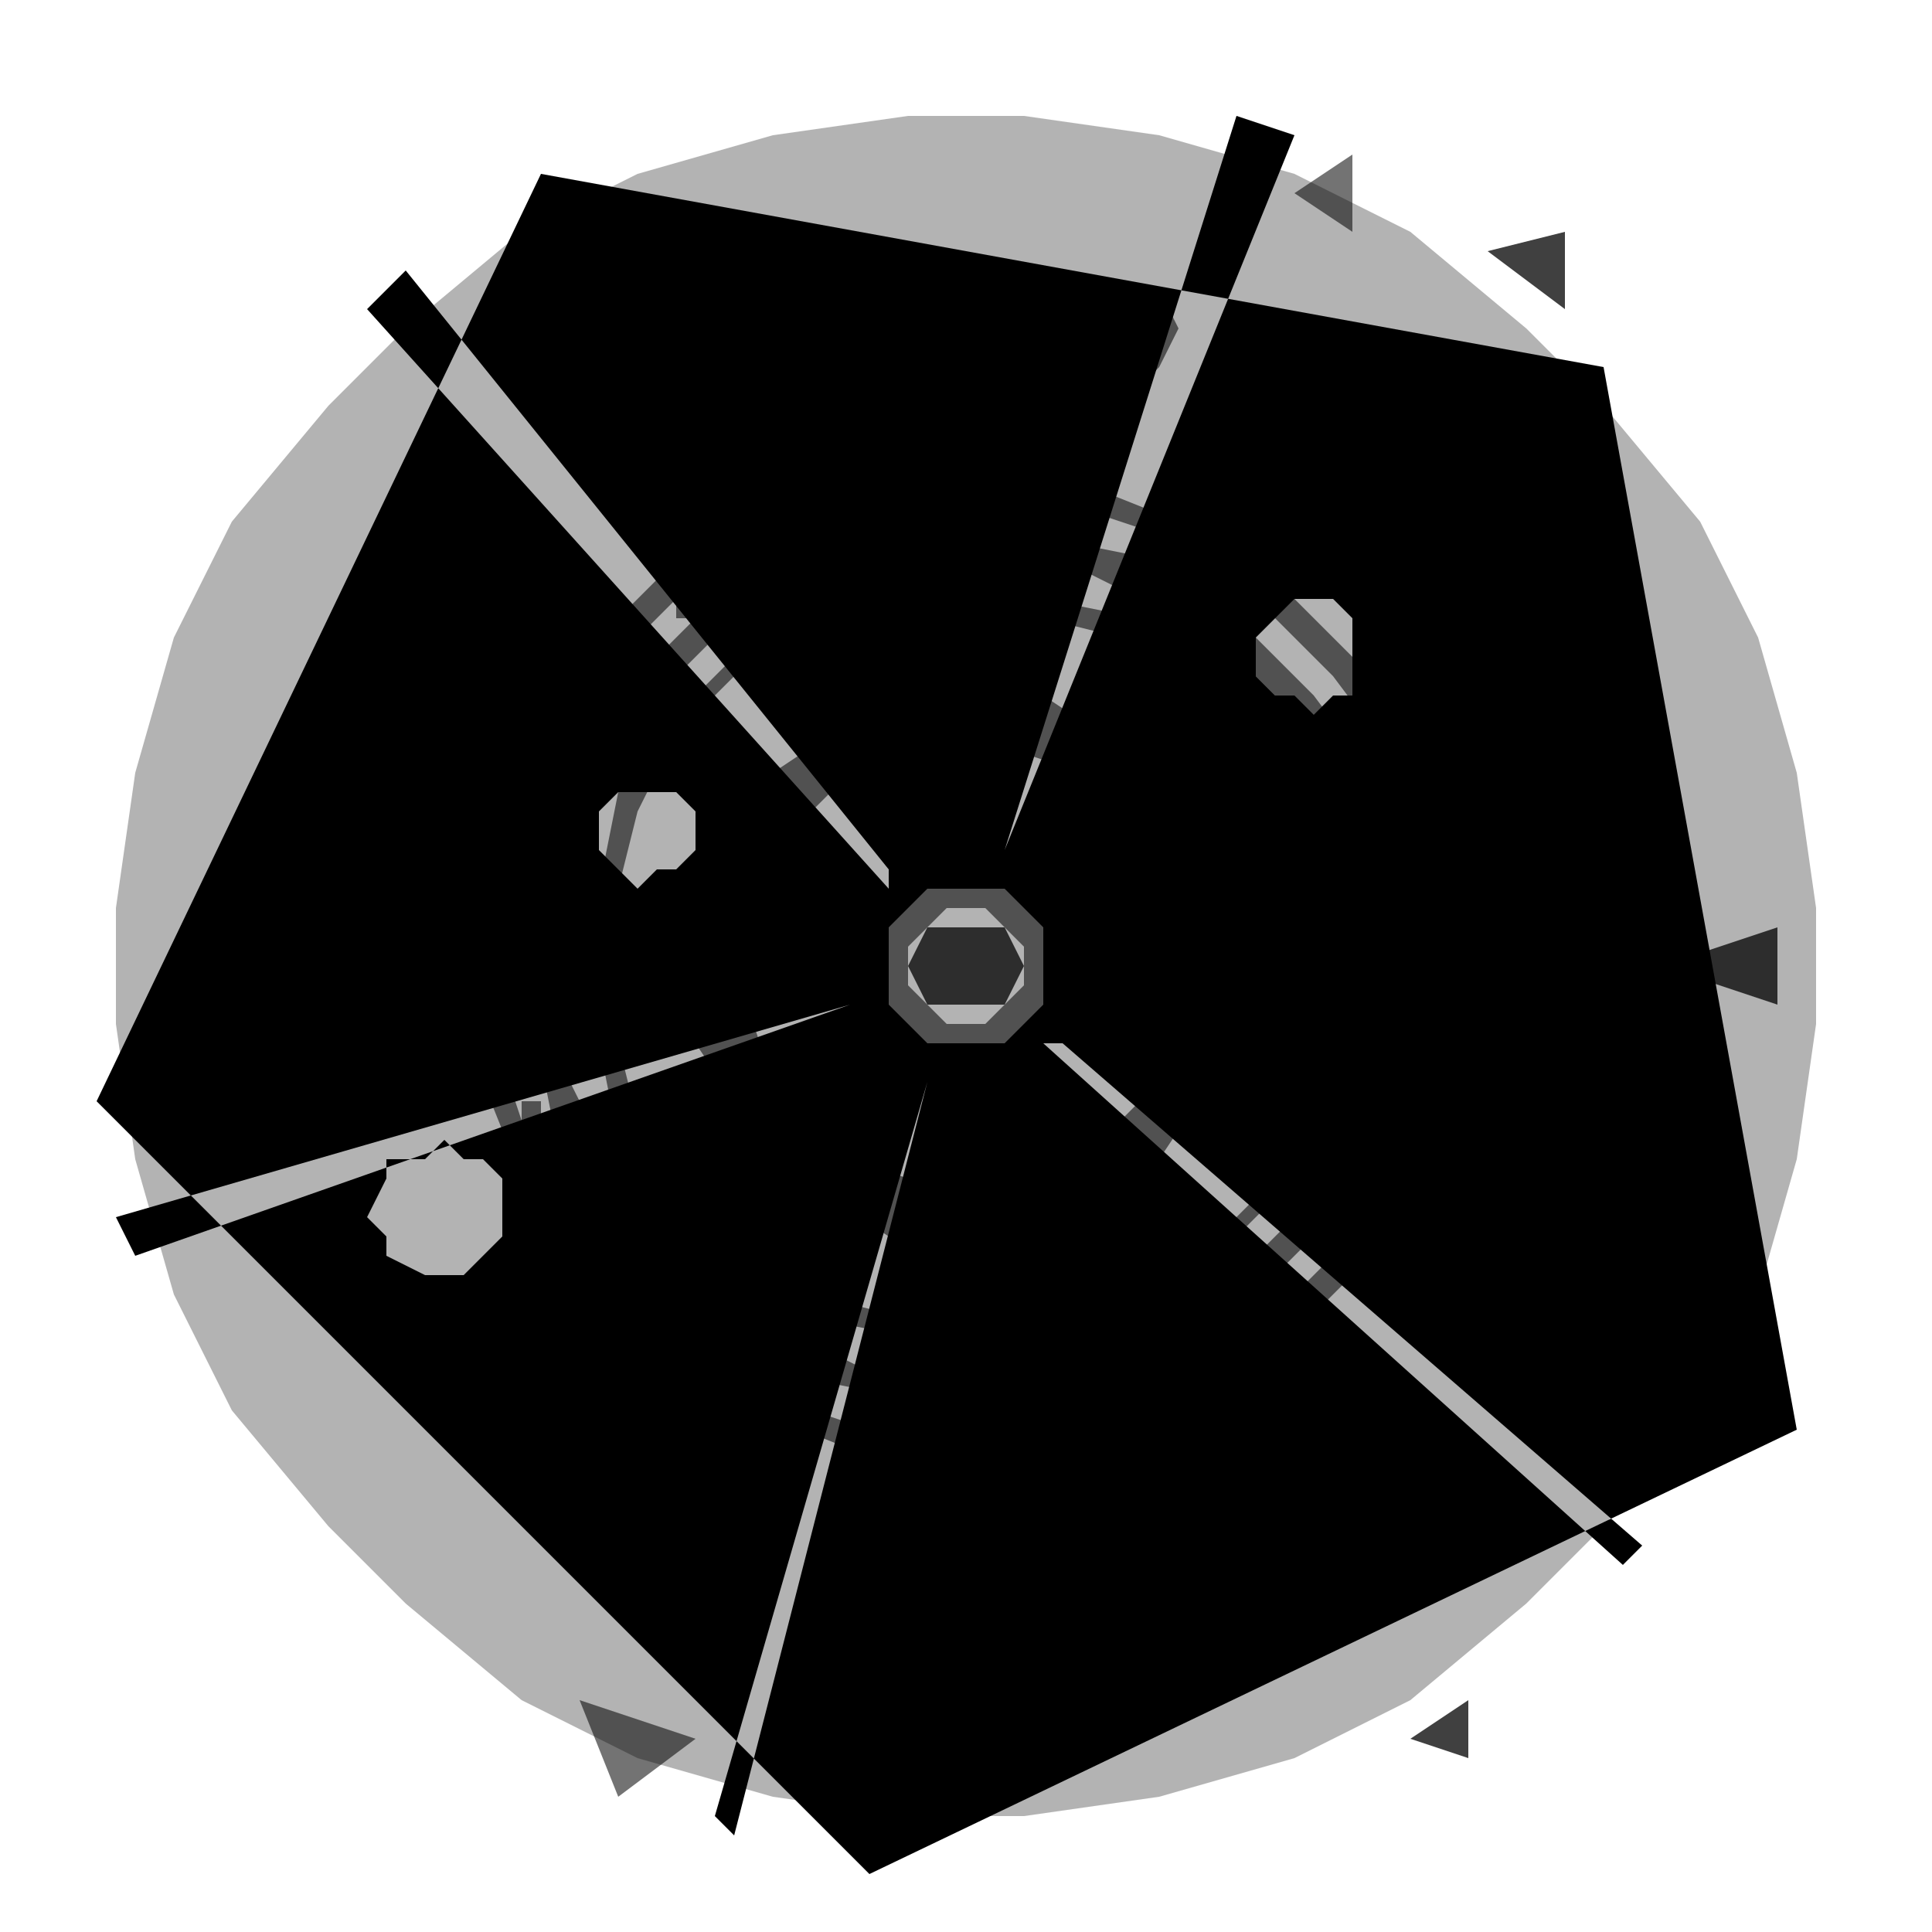
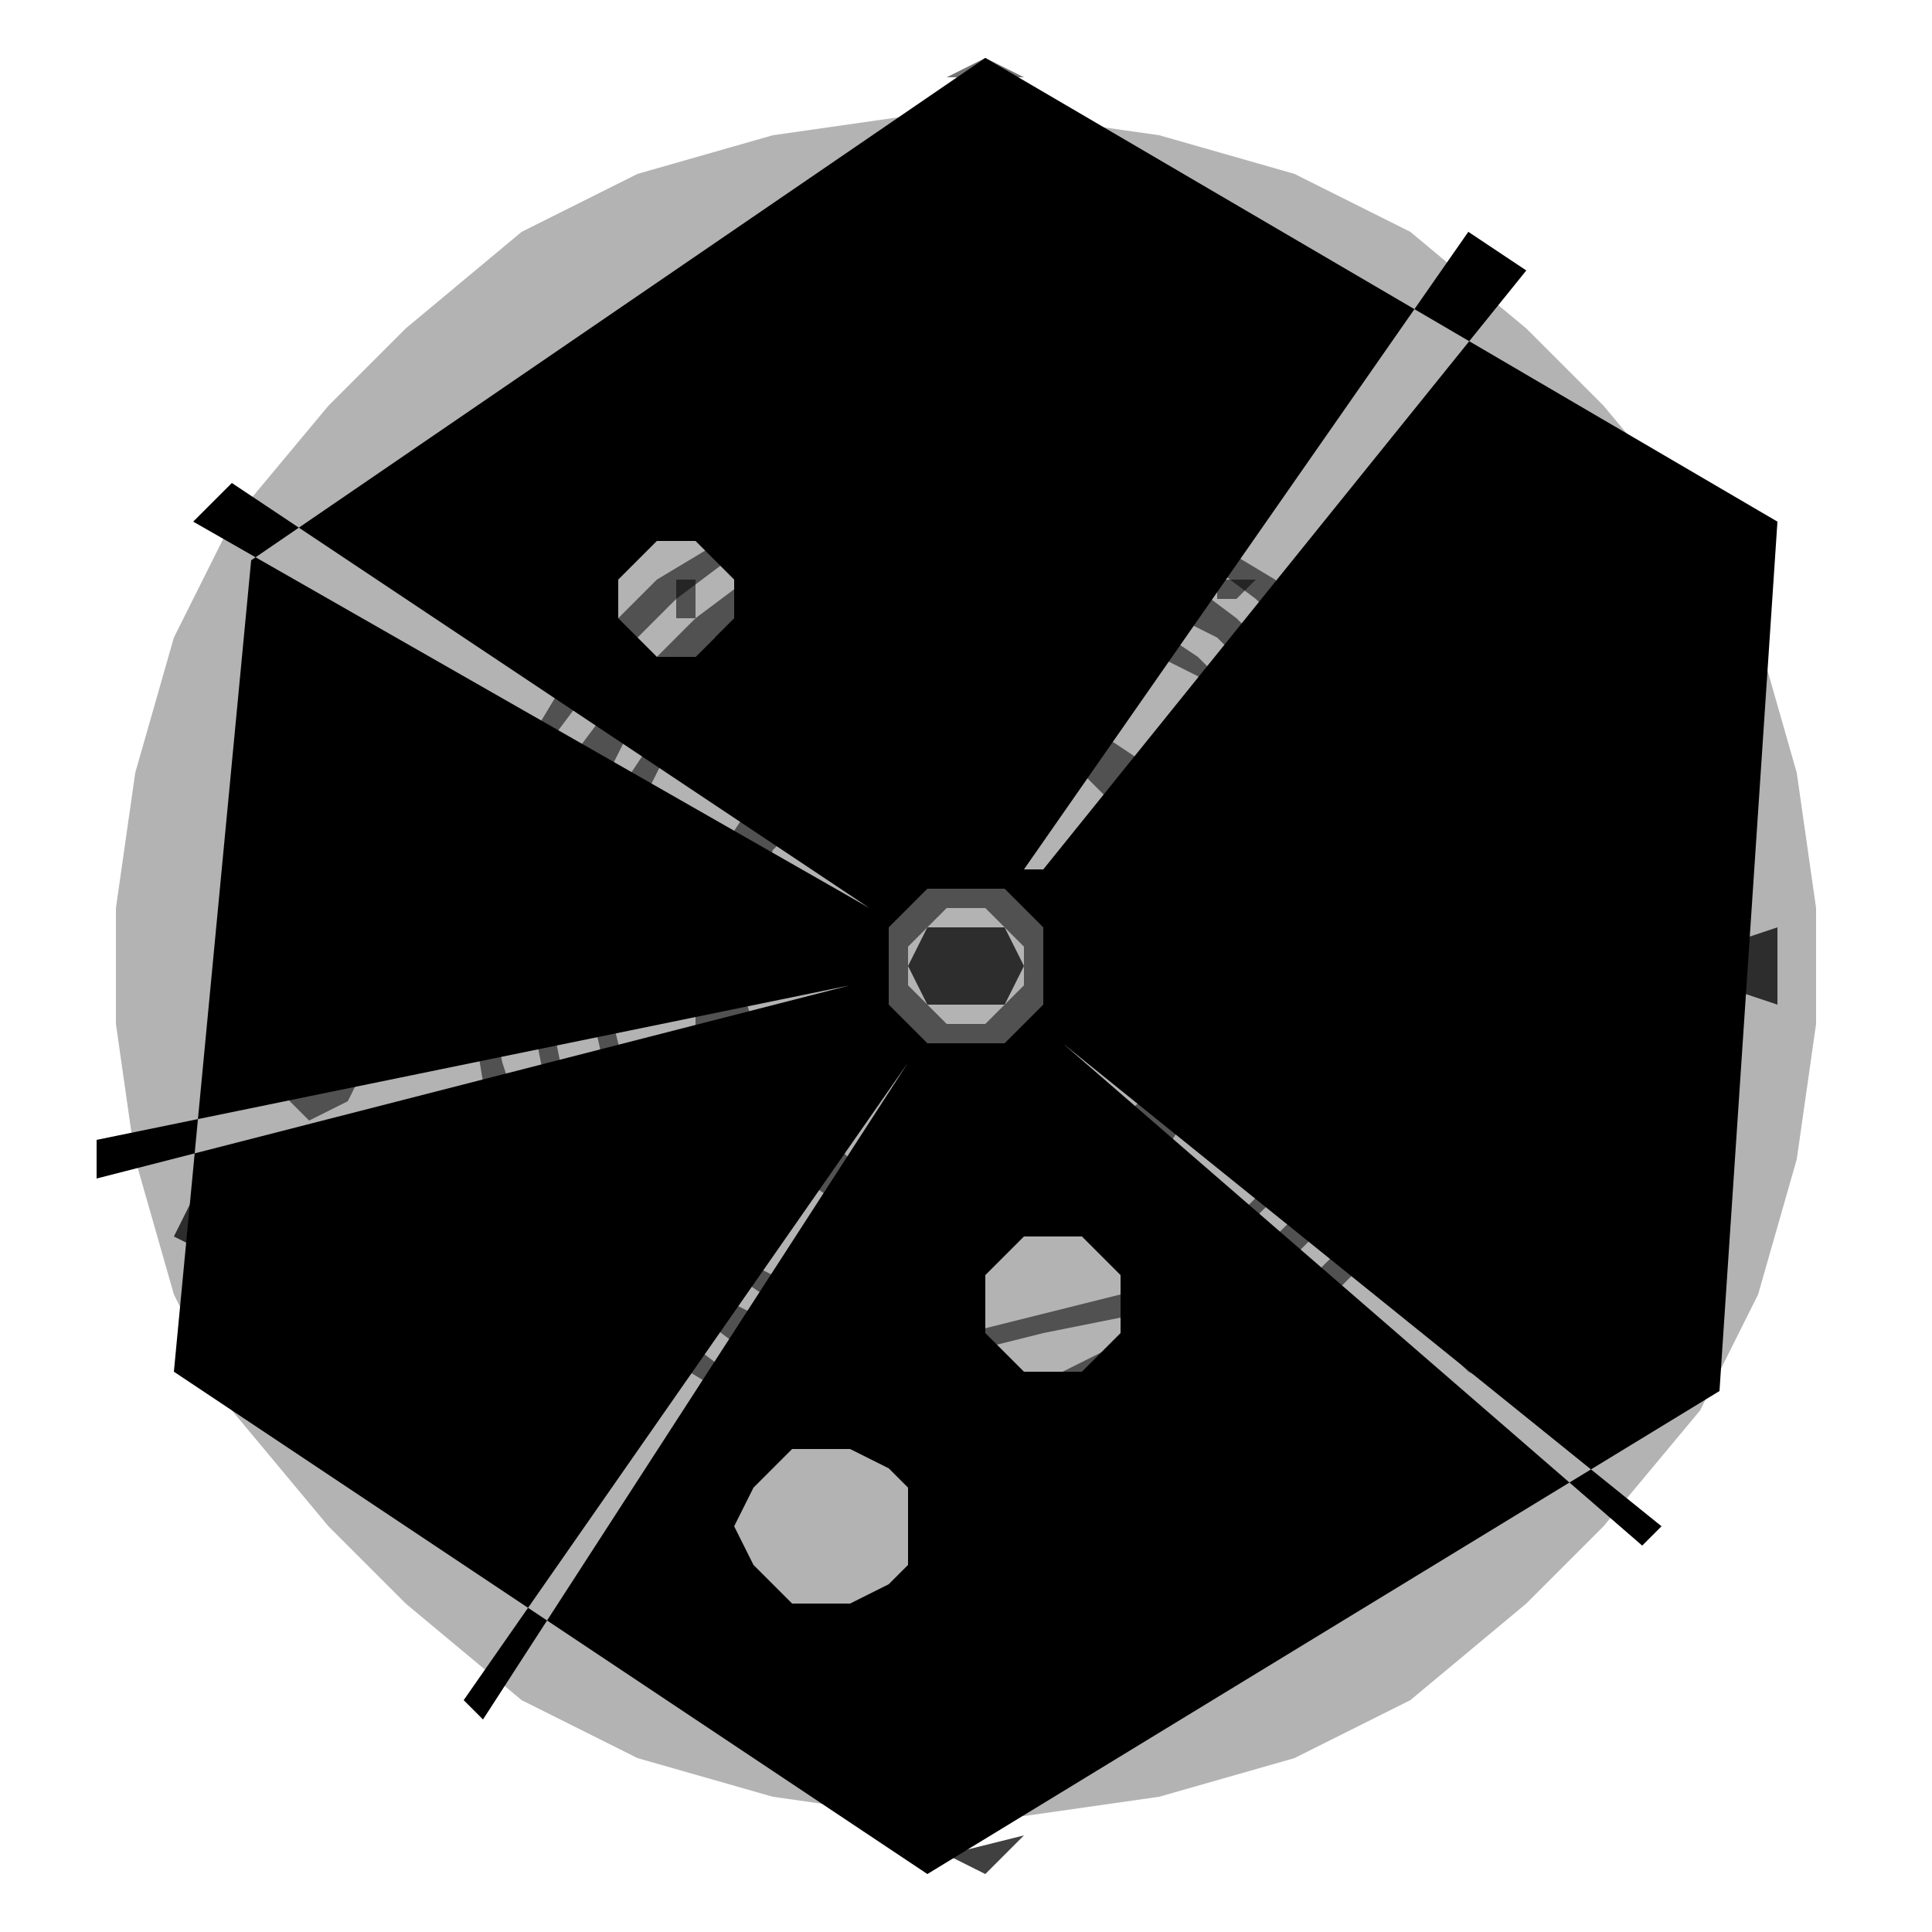
<svg xmlns="http://www.w3.org/2000/svg" viewBox="0 0 100 100" role="img" aria-label="@playform/hook-dsh-doc-suggester - spike-star">
  <style>
		@media (prefers-reduced-motion: no-preference) {
			.hook-dsh-doc-suggester-scene * { transform-box: view-box; transform-origin: 50% 50%; }
- 		.hook-dsh-doc-suggester-counter { animation: hook-dsh-doc-suggester-counter 21s linear -2s infinite; }
+ 		.hook-dsh-doc-suggester-counter { animation: hook-dsh-doc-suggester-counter 27s linear -3s infinite; }
		@keyframes hook-dsh-doc-suggester-counter { to { transform: rotate(-360deg); } }
- 		.hook-dsh-doc-suggester-breathe { animation: hook-dsh-doc-suggester-breathe 7s ease-in-out -2s infinite; }
+ 		.hook-dsh-doc-suggester-breathe { animation: hook-dsh-doc-suggester-breathe 6s ease-in-out -3s infinite; }
		@keyframes hook-dsh-doc-suggester-breathe { 50% { transform: scale(1.06); opacity: 0.85; } }
- 		.hook-dsh-doc-suggester-fire { animation: hook-dsh-doc-suggester-fire 3.1s ease-in-out infinite; }
+ 		.hook-dsh-doc-suggester-fire { animation: hook-dsh-doc-suggester-fire 2.6s ease-in-out infinite; }
		@keyframes hook-dsh-doc-suggester-fire { 0%, 100% { opacity: 0.35; } 50% { opacity: 1; } }
- 		.hook-dsh-doc-suggester-twinkle { animation: hook-dsh-doc-suggester-twinkle 9s ease-in-out -2s infinite; }
+ 		.hook-dsh-doc-suggester-twinkle { animation: hook-dsh-doc-suggester-twinkle 10s ease-in-out -3s infinite; }
		@keyframes hook-dsh-doc-suggester-twinkle { 0%, 100% { transform: scale(0.94); opacity: 0.4; } 50% { transform: scale(1.06); opacity: 1; } }
		}
	</style>
  <defs>
    <path id="hook-dsh-doc-suggester-0" d="M91,67 L88,73 L83,79 L79,83 L73,88 L67,91 L60,93 L53,94 L47,94 L40,93 L33,91 L27,88 L21,83 L17,79 L12,73 L9,67 L7,60 L6,53 L6,47 L7,40 L9,33 L12,27 L17,21 L21,17 L27,12 L33,9 L40,7 L47,6 L53,6 L60,7 L67,9 L73,12 L79,17 L83,21 L88,27 L91,33 L93,40 L94,47 L94,53 L93,60 Z" />
-     <path id="hook-dsh-doc-suggester-1" d="M37,80 L36,82 L35,83 L33,82 L32,80 L33,79 L35,78 L36,79 Z" />
-     <path id="hook-dsh-doc-suggester-2" d="M61,17 L60,19 L59,20 L57,19 L56,17 L57,15 L59,15 L60,15 Z" />
-     <path id="hook-dsh-doc-suggester-3" d="M64,50 L64,54 L62,57 L60,60 L57,62 L54,64 L50,64 L46,64 L43,62 L40,60 L38,57 L36,54 L36,50 L36,46 L38,43 L40,40 L43,38 L46,36 L50,36 L54,36 L57,38 L60,40 L62,43 L64,46 Z M62,50 L61,53 L60,56 L58,58 L56,60 L53,61 L50,62 L47,61 L44,60 L42,58 L40,56 L39,53 L38,50 L39,47 L40,44 L42,42 L44,40 L47,39 L50,38 L53,39 L56,40 L58,42 L60,44 L61,47 Z" />
-     <path id="hook-dsh-doc-suggester-4" d="M55,50 L55,52 L54,54 L52,55 L50,55 L48,55 L46,54 L45,52 L45,50 L45,48 L46,46 L48,45 L50,45 L52,45 L54,46 L55,48 Z M53,50 L53,51 L52,52 L51,53 L50,53 L49,53 L48,52 L47,51 L47,50 L47,49 L48,48 L49,47 L50,47 L51,47 L52,48 L53,49 Z" />
-     <path id="hook-dsh-doc-suggester-5" d="M93,74 L45,97 L5,57 L28,9 L83,19 Z M55,54 L85,80 L84,81 L54,54 Z M36,43 L36,44 L35,45 L34,45 L33,46 L32,45 L32,45 L31,44 L31,43 L31,42 L32,41 L32,41 L33,41 L34,41 L35,41 L36,42 Z M48,56 L38,95 L37,94 L48,56 Z M44,52 L7,65 L6,63 L44,52 Z M70,34 L70,35 L70,36 L69,36 L68,37 L67,36 L66,36 L65,35 L65,34 L65,33 L66,32 L67,31 L68,31 L69,31 L70,32 L70,33 Z M46,46 L19,16 L21,14 L46,45 Z M52,44 L64,6 L67,7 L52,44 Z M26,63 L26,64 L25,65 L24,66 L23,66 L22,66 L20,65 L20,64 L19,63 L20,61 L20,60 L22,60 L23,59 L24,60 L25,60 L26,61 Z M54,50 L54,52 L53,53 L52,54 L50,54 L48,54 L47,53 L46,52 L46,50 L46,48 L47,47 L48,46 L50,46 L52,46 L53,47 L54,48 Z" />
-     <path id="hook-dsh-doc-suggester-6" d="M92,48 L86,50 L92,52 Z" />
-     <path id="hook-dsh-doc-suggester-7" d="M70,50 L69,54 L68,59 L66,62 L62,66 L59,68 L54,69 L50,70 L46,69 L41,68 L38,66 L34,62 L32,59 L31,54 L30,50 L31,46 L32,41 L34,38 L38,34 L41,32 L46,31 L50,30 L54,31 L59,32 L62,34 L66,38 L68,41 L69,46 Z M69,50 L68,54 L67,58 L65,62 L62,65 L58,67 L54,68 L50,69 L46,68 L42,67 L38,65 L35,62 L33,58 L32,54 L31,50 L32,46 L33,42 L35,38 L38,35 L42,33 L46,32 L50,31 L54,32 L58,33 L62,35 L65,38 L67,42 L68,46 Z" />
-     <path id="hook-dsh-doc-suggester-8" d="M73,50 L72,55 L71,60 L68,64 L64,68 L60,71 L55,72 L50,73 L45,72 L40,71 L36,68 L32,64 L29,60 L28,55 L27,50 L28,45 L29,40 L32,36 L36,32 L40,29 L45,28 L50,27 L55,28 L60,29 L64,32 L68,36 L71,40 L72,45 Z M72,50 L71,55 L69,59 L67,63 L63,67 L59,69 L55,71 L50,72 L45,71 L41,69 L37,67 L33,63 L31,59 L29,55 L28,50 L29,45 L31,41 L33,37 L37,33 L41,31 L45,29 L50,28 L55,29 L59,31 L63,33 L67,37 L69,41 L71,45 Z" />
-     <path id="hook-dsh-doc-suggester-9" d="M76,50 L75,56 L73,61 L70,66 L66,70 L61,73 L56,75 L50,76 L44,75 L39,73 L34,70 L30,66 L27,61 L25,56 L24,50 L25,44 L27,39 L30,34 L34,30 L39,27 L44,25 L50,24 L56,25 L61,27 L66,30 L70,34 L73,39 L75,44 Z M75,50 L74,55 L72,61 L69,65 L65,69 L61,72 L55,74 L50,75 L45,74 L39,72 L35,69 L31,65 L28,61 L26,55 L25,50 L26,45 L28,39 L31,35 L35,31 L39,28 L45,26 L50,25 L55,26 L61,28 L65,31 L69,35 L72,39 L74,45 Z" />
-     <path id="hook-dsh-doc-suggester-10" d="M74,57 L73,58 L73,58 L72,57 L73,56 L73,56 Z" />
-     <path id="hook-dsh-doc-suggester-11" d="M51,74 L51,75 L50,75 L50,74 L50,73 L51,73 Z" />
-     <path id="hook-dsh-doc-suggester-12" d="M28,58 L28,59 L27,59 L27,58 L27,57 L28,57 Z" />
-     <path id="hook-dsh-doc-suggester-13" d="M36,31 L36,32 L35,32 L35,31 L35,30 L36,30 Z" />
-     <path id="hook-dsh-doc-suggester-14" d="M65,30 L64,31 L63,31 L63,30 L63,30 L64,30 Z" />
-     <path id="hook-dsh-doc-suggester-15" d="M36,90 L32,93 L30,88 Z" />
-     <path id="hook-dsh-doc-suggester-16" d="M77,13 L81,12 L81,16 Z" />
-     <path id="hook-dsh-doc-suggester-17" d="M67,10 L70,8 L70,12 Z" />
-     <path id="hook-dsh-doc-suggester-18" d="M76,88 L76,91 L73,90 Z" />
-     <path id="hook-dsh-doc-suggester-19" d="M53,50 L52,52 L51,52 L49,52 L48,52 L47,50 L48,48 L49,48 L51,48 L52,48 Z" />
+     <path id="hook-dsh-doc-suggester-1" d="M31,76 L30,78 L28,78 L26,78 L26,76 L26,74 L28,74 L30,74 Z" />
+     <path id="hook-dsh-doc-suggester-2" d="M80,70 L80,71 L78,72 L76,71 L75,70 L76,68 L78,67 L80,68 Z" />
+     <path id="hook-dsh-doc-suggester-3" d="M19,55 L18,57 L16,58 L15,57 L14,55 L15,54 L16,53 L18,54 Z" />
+     <path id="hook-dsh-doc-suggester-4" d="M89,72 L48,97 L9,71 L13,29 L51,3 L92,27 Z M55,54 L86,79 L85,80 L55,54 Z M58,67 L58,69 L57,70 L56,71 L55,71 L53,71 L52,70 L51,69 L51,67 L51,66 L52,65 L53,64 L55,64 L56,64 L57,65 L58,66 Z M47,55 L25,89 L24,88 L47,55 Z M44,51 L5,61 L5,59 L44,51 Z M38,31 L38,32 L37,33 L36,34 L35,34 L34,34 L33,33 L32,32 L32,31 L32,30 L33,29 L34,28 L35,28 L36,28 L37,29 L38,30 Z M45,47 L10,27 L12,25 L45,47 Z M53,45 L76,12 L79,14 L54,45 Z M47,79 L47,81 L46,82 L44,83 L43,83 L41,83 L40,82 L39,81 L38,79 L39,77 L40,76 L41,75 L43,75 L44,75 L46,76 L47,77 Z M54,50 L54,52 L53,53 L52,54 L50,54 L48,54 L47,53 L46,52 L46,50 L46,48 L47,47 L48,46 L50,46 L52,46 L53,47 L54,48 Z" />
+     <path id="hook-dsh-doc-suggester-5" d="M64,50 L64,54 L62,57 L60,60 L57,62 L54,64 L50,64 L46,64 L43,62 L40,60 L38,57 L36,54 L36,50 L36,46 L38,43 L40,40 L43,38 L46,36 L50,36 L54,36 L57,38 L60,40 L62,43 L64,46 Z M62,50 L61,53 L60,56 L58,58 L56,60 L53,61 L50,62 L47,61 L44,60 L42,58 L40,56 L39,53 L38,50 L39,47 L40,44 L42,42 L44,40 L47,39 L50,38 L53,39 L56,40 L58,42 L60,44 L61,47 Z" />
+     <path id="hook-dsh-doc-suggester-6" d="M55,50 L55,52 L54,54 L52,55 L50,55 L48,55 L46,54 L45,52 L45,50 L45,48 L46,46 L48,45 L50,45 L52,45 L54,46 L55,48 Z M53,50 L53,51 L52,52 L51,53 L50,53 L49,53 L48,52 L47,51 L47,50 L47,49 L48,48 L49,47 L50,47 L51,47 L52,48 L53,49 Z" />
+     <path id="hook-dsh-doc-suggester-7" d="M92,48 L86,50 L92,52 Z" />
+     <path id="hook-dsh-doc-suggester-8" d="M70,50 L69,54 L68,59 L66,62 L62,66 L59,68 L54,69 L50,70 L46,69 L41,68 L38,66 L34,62 L32,59 L31,54 L30,50 L31,46 L32,41 L34,38 L38,34 L41,32 L46,31 L50,30 L54,31 L59,32 L62,34 L66,38 L68,41 L69,46 Z M69,50 L68,54 L67,58 L65,62 L62,65 L58,67 L54,68 L50,69 L46,68 L42,67 L38,65 L35,62 L33,58 L32,54 L31,50 L32,46 L33,42 L35,38 L38,35 L42,33 L46,32 L50,31 L54,32 L58,33 L62,35 L65,38 L67,42 L68,46 Z" />
+     <path id="hook-dsh-doc-suggester-9" d="M73,50 L72,55 L71,60 L68,64 L64,68 L60,71 L55,72 L50,73 L45,72 L40,71 L36,68 L32,64 L29,60 L28,55 L27,50 L28,45 L29,40 L32,36 L36,32 L40,29 L45,28 L50,27 L55,28 L60,29 L64,32 L68,36 L71,40 L72,45 Z M72,50 L71,55 L69,59 L67,63 L63,67 L59,69 L55,71 L50,72 L45,71 L41,69 L37,67 L33,63 L31,59 L29,55 L28,50 L29,45 L31,41 L33,37 L37,33 L41,31 L45,29 L50,28 L55,29 L59,31 L63,33 L67,37 L69,41 L71,45 Z" />
+     <path id="hook-dsh-doc-suggester-10" d="M76,50 L75,56 L73,61 L70,66 L66,70 L61,73 L56,75 L50,76 L44,75 L39,73 L34,70 L30,66 L27,61 L25,56 L24,50 L25,44 L27,39 L30,34 L34,30 L39,27 L44,25 L50,24 L56,25 L61,27 L66,30 L70,34 L73,39 L75,44 Z M75,50 L74,55 L72,61 L69,65 L65,69 L61,72 L55,74 L50,75 L45,74 L39,72 L35,69 L31,65 L28,61 L26,55 L25,50 L26,45 L28,39 L31,35 L35,31 L39,28 L45,26 L50,25 L55,26 L61,28 L65,31 L69,35 L72,39 L74,45 Z" />
+     <path id="hook-dsh-doc-suggester-11" d="M74,57 L73,58 L73,58 L72,57 L73,56 L73,56 Z" />
+     <path id="hook-dsh-doc-suggester-12" d="M51,74 L51,75 L50,75 L50,74 L50,73 L51,73 Z" />
+     <path id="hook-dsh-doc-suggester-13" d="M28,58 L28,59 L27,59 L27,58 L27,57 L28,57 Z" />
+     <path id="hook-dsh-doc-suggester-14" d="M36,31 L36,32 L35,32 L35,31 L35,30 L36,30 Z" />
+     <path id="hook-dsh-doc-suggester-15" d="M49,4 L51,3 L53,4 Z" />
+     <path id="hook-dsh-doc-suggester-16" d="M65,30 L64,31 L63,31 L63,30 L63,30 L64,30 Z" />
+     <path id="hook-dsh-doc-suggester-17" d="M11,65 L9,64 L10,62 Z" />
+     <path id="hook-dsh-doc-suggester-18" d="M46,3 L48,3 L51,3 Z" />
+     <path id="hook-dsh-doc-suggester-19" d="M53,95 L51,97 L49,96 Z" />
+     <path id="hook-dsh-doc-suggester-20" d="M53,97 L51,97 L49,97 Z" />
+     <path id="hook-dsh-doc-suggester-21" d="M53,50 L52,52 L51,52 L49,52 L48,52 L47,50 L48,48 L49,48 L51,48 L52,48 Z" />
  </defs>
  <g class="hook-dsh-doc-suggester-scene">
    <g fill="currentColor" fill-opacity="0.3" fill-rule="evenodd">
      <use class="hook-dsh-doc-suggester-breathe" href="#hook-dsh-doc-suggester-0" />
    </g>
    <g fill="currentColor" fill-opacity="0.55" fill-rule="evenodd">
-       <use class="hook-dsh-doc-suggester-fire" style="animation-delay:-2.00s" href="#hook-dsh-doc-suggester-1" />
-       <use class="hook-dsh-doc-suggester-fire" style="animation-delay:-2.18s" href="#hook-dsh-doc-suggester-2" />
-       <use class="hook-dsh-doc-suggester-breathe" href="#hook-dsh-doc-suggester-3" />
-       <use class="hook-dsh-doc-suggester-breathe" href="#hook-dsh-doc-suggester-4" />
+       <use class="hook-dsh-doc-suggester-fire" style="animation-delay:-3.00s" href="#hook-dsh-doc-suggester-1" />
+       <use class="hook-dsh-doc-suggester-fire" style="animation-delay:-3.18s" href="#hook-dsh-doc-suggester-2" />
+       <use class="hook-dsh-doc-suggester-fire" style="animation-delay:-3.36s" href="#hook-dsh-doc-suggester-3" />
    </g>
    <g fill="currentColor" fill-opacity="1" fill-rule="evenodd">
-       <use href="#hook-dsh-doc-suggester-5" />
+       <use href="#hook-dsh-doc-suggester-4" />
+     </g>
+     <g fill="currentColor" fill-opacity="0.55" fill-rule="evenodd">
+       <use class="hook-dsh-doc-suggester-breathe" href="#hook-dsh-doc-suggester-5" />
+       <use class="hook-dsh-doc-suggester-breathe" href="#hook-dsh-doc-suggester-6" />
    </g>
    <g fill="currentColor" fill-opacity="0.75" fill-rule="evenodd">
-       <use class="hook-dsh-doc-suggester-fire" style="animation-delay:-2.36s" href="#hook-dsh-doc-suggester-6" />
+       <use class="hook-dsh-doc-suggester-fire" style="animation-delay:-3.54s" href="#hook-dsh-doc-suggester-7" />
    </g>
    <g fill="currentColor" fill-opacity="0.55" fill-rule="evenodd">
-       <use class="hook-dsh-doc-suggester-breathe" href="#hook-dsh-doc-suggester-7" />
      <use class="hook-dsh-doc-suggester-breathe" href="#hook-dsh-doc-suggester-8" />
      <use class="hook-dsh-doc-suggester-breathe" href="#hook-dsh-doc-suggester-9" />
-       <use class="hook-dsh-doc-suggester-counter" href="#hook-dsh-doc-suggester-10" />
+       <use class="hook-dsh-doc-suggester-breathe" href="#hook-dsh-doc-suggester-10" />
      <use class="hook-dsh-doc-suggester-counter" href="#hook-dsh-doc-suggester-11" />
      <use class="hook-dsh-doc-suggester-counter" href="#hook-dsh-doc-suggester-12" />
      <use class="hook-dsh-doc-suggester-counter" href="#hook-dsh-doc-suggester-13" />
      <use class="hook-dsh-doc-suggester-counter" href="#hook-dsh-doc-suggester-14" />
      <use class="hook-dsh-doc-suggester-twinkle" href="#hook-dsh-doc-suggester-15" />
+       <use class="hook-dsh-doc-suggester-counter" href="#hook-dsh-doc-suggester-16" />
    </g>
    <g fill="currentColor" fill-opacity="0.75" fill-rule="evenodd">
-       <use class="hook-dsh-doc-suggester-twinkle" href="#hook-dsh-doc-suggester-16" />
+       <use class="hook-dsh-doc-suggester-twinkle" href="#hook-dsh-doc-suggester-17" />
    </g>
    <g fill="currentColor" fill-opacity="0.55" fill-rule="evenodd">
-       <use class="hook-dsh-doc-suggester-twinkle" href="#hook-dsh-doc-suggester-17" />
+       <use class="hook-dsh-doc-suggester-twinkle" href="#hook-dsh-doc-suggester-18" />
    </g>
    <g fill="currentColor" fill-opacity="0.75" fill-rule="evenodd">
-       <use class="hook-dsh-doc-suggester-twinkle" href="#hook-dsh-doc-suggester-18" />
-       <use class="hook-dsh-doc-suggester-breathe" href="#hook-dsh-doc-suggester-19" />
+       <use class="hook-dsh-doc-suggester-twinkle" href="#hook-dsh-doc-suggester-19" />
+     </g>
+     <g fill="currentColor" fill-opacity="0.55" fill-rule="evenodd">
+       <use class="hook-dsh-doc-suggester-twinkle" href="#hook-dsh-doc-suggester-20" />
+     </g>
+     <g fill="currentColor" fill-opacity="0.75" fill-rule="evenodd">
+       <use class="hook-dsh-doc-suggester-breathe" href="#hook-dsh-doc-suggester-21" />
    </g>
  </g>
</svg>
